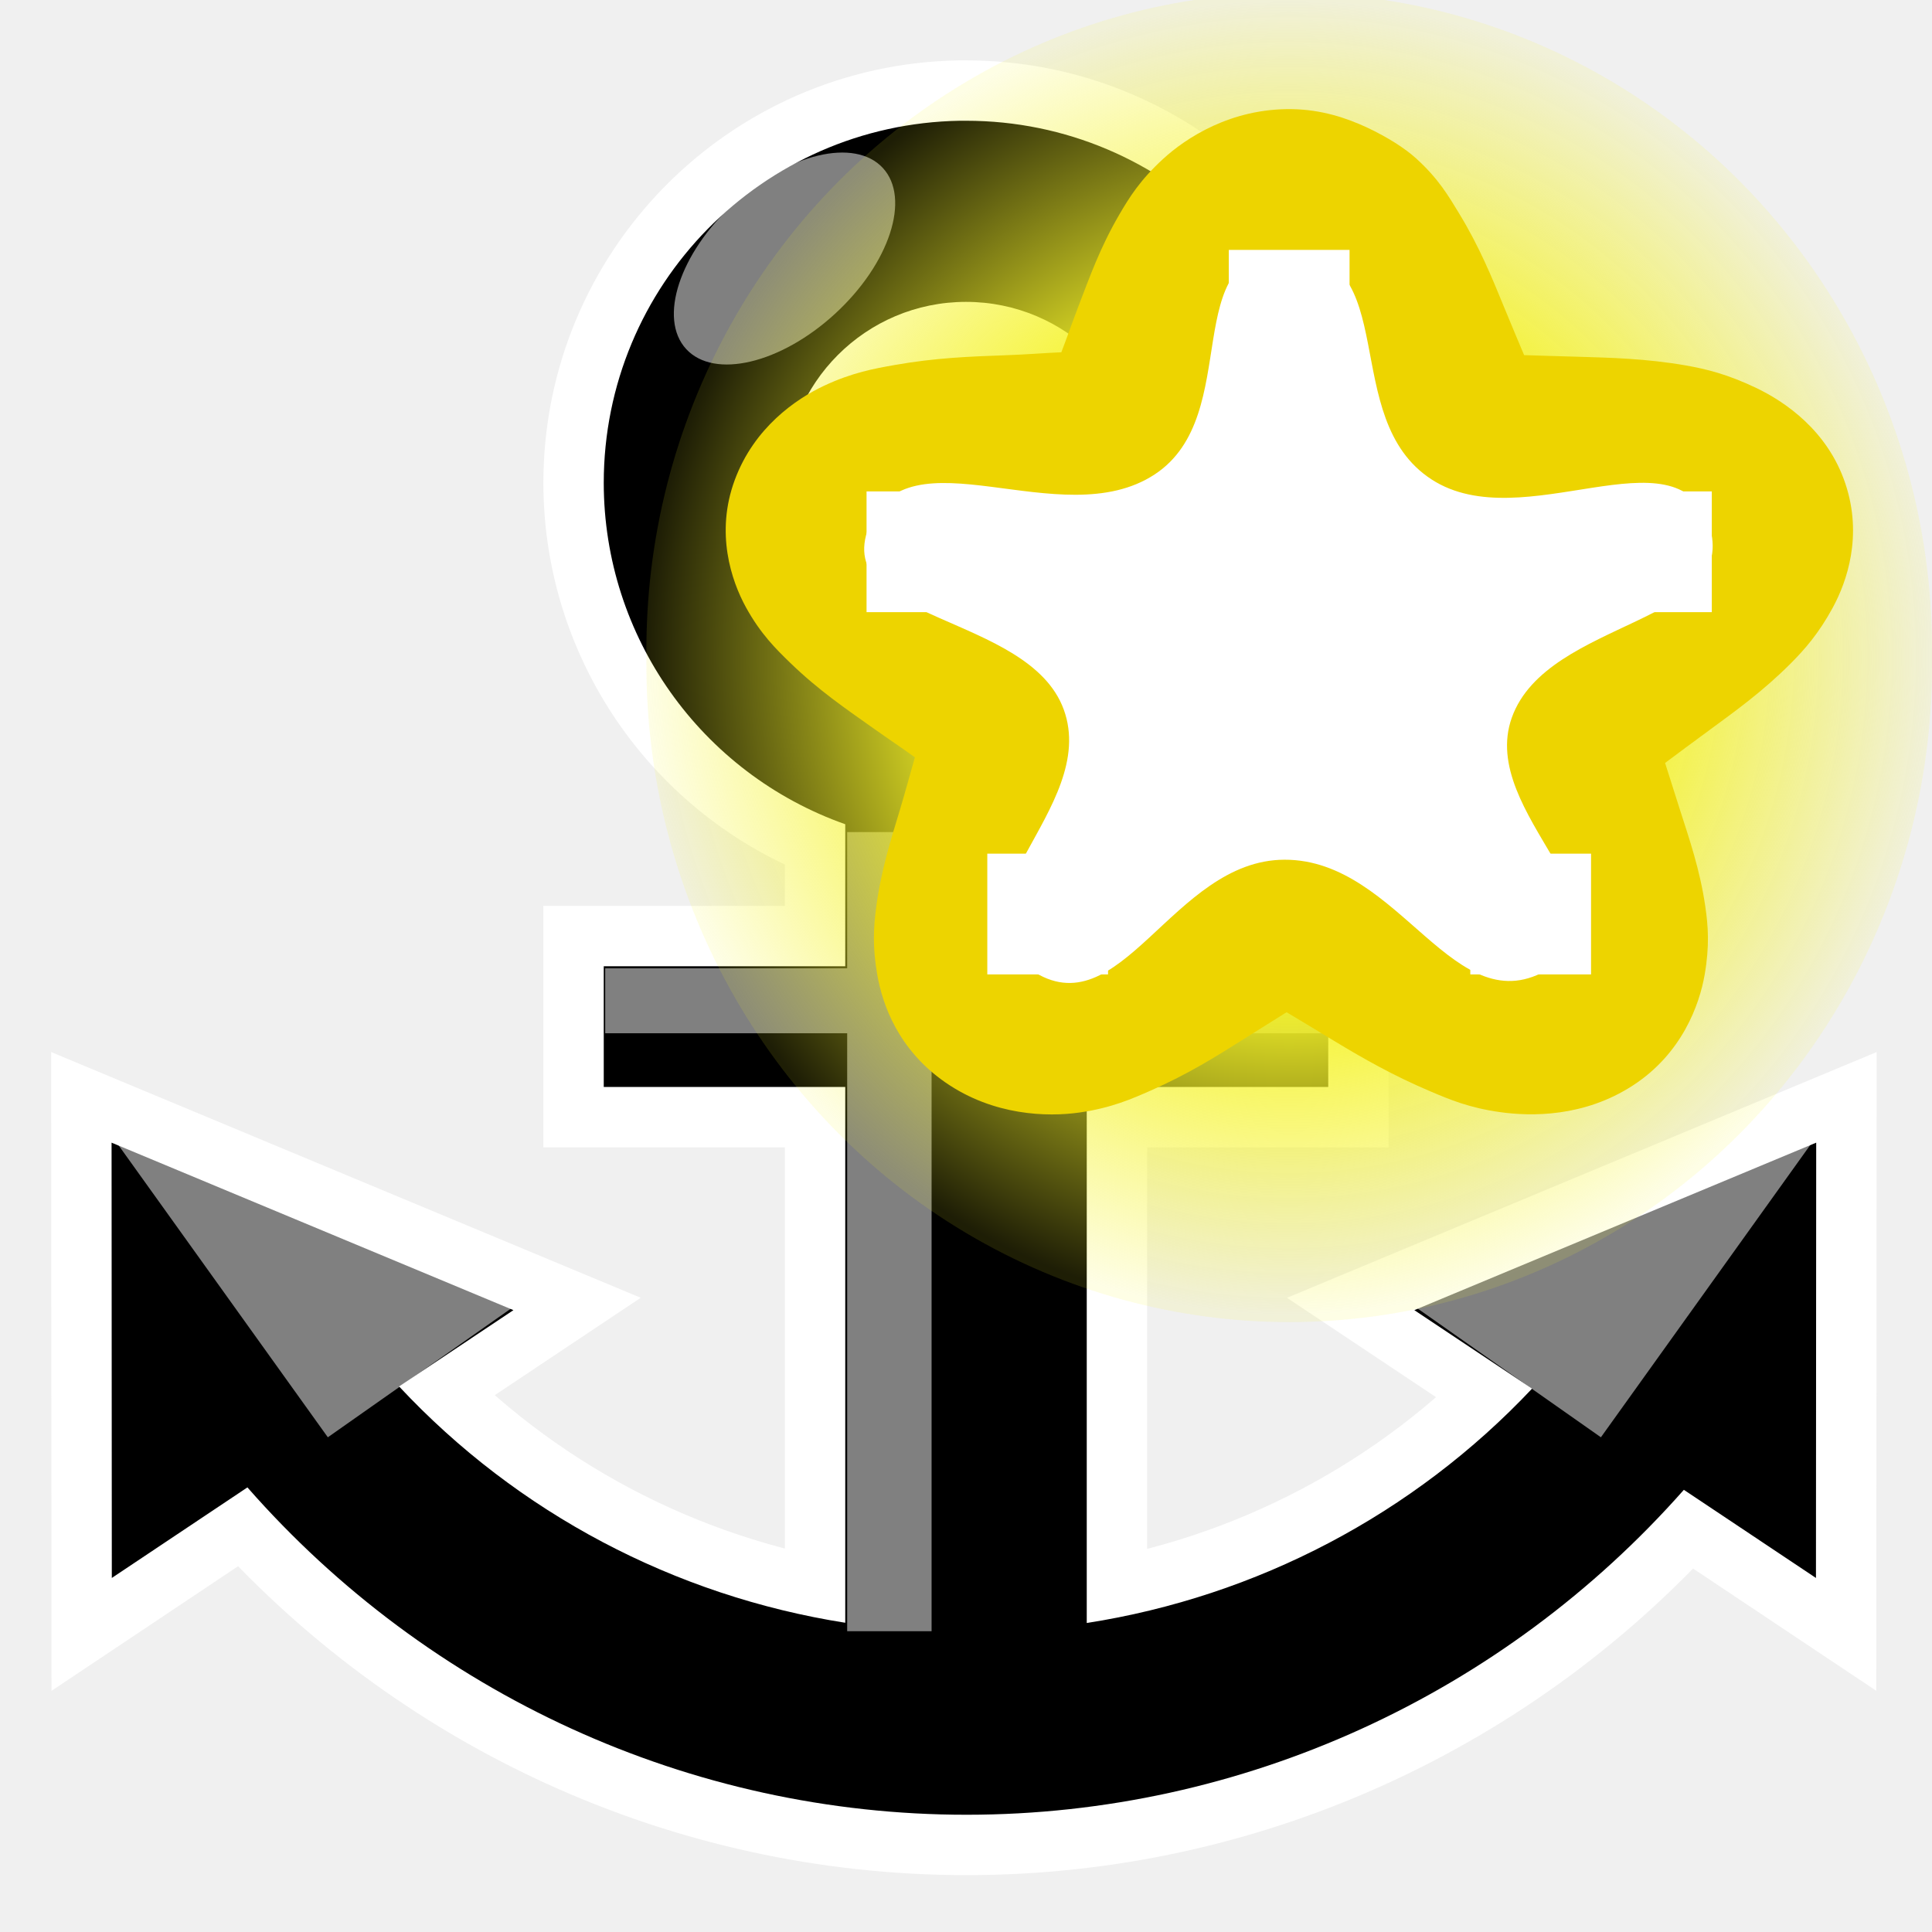
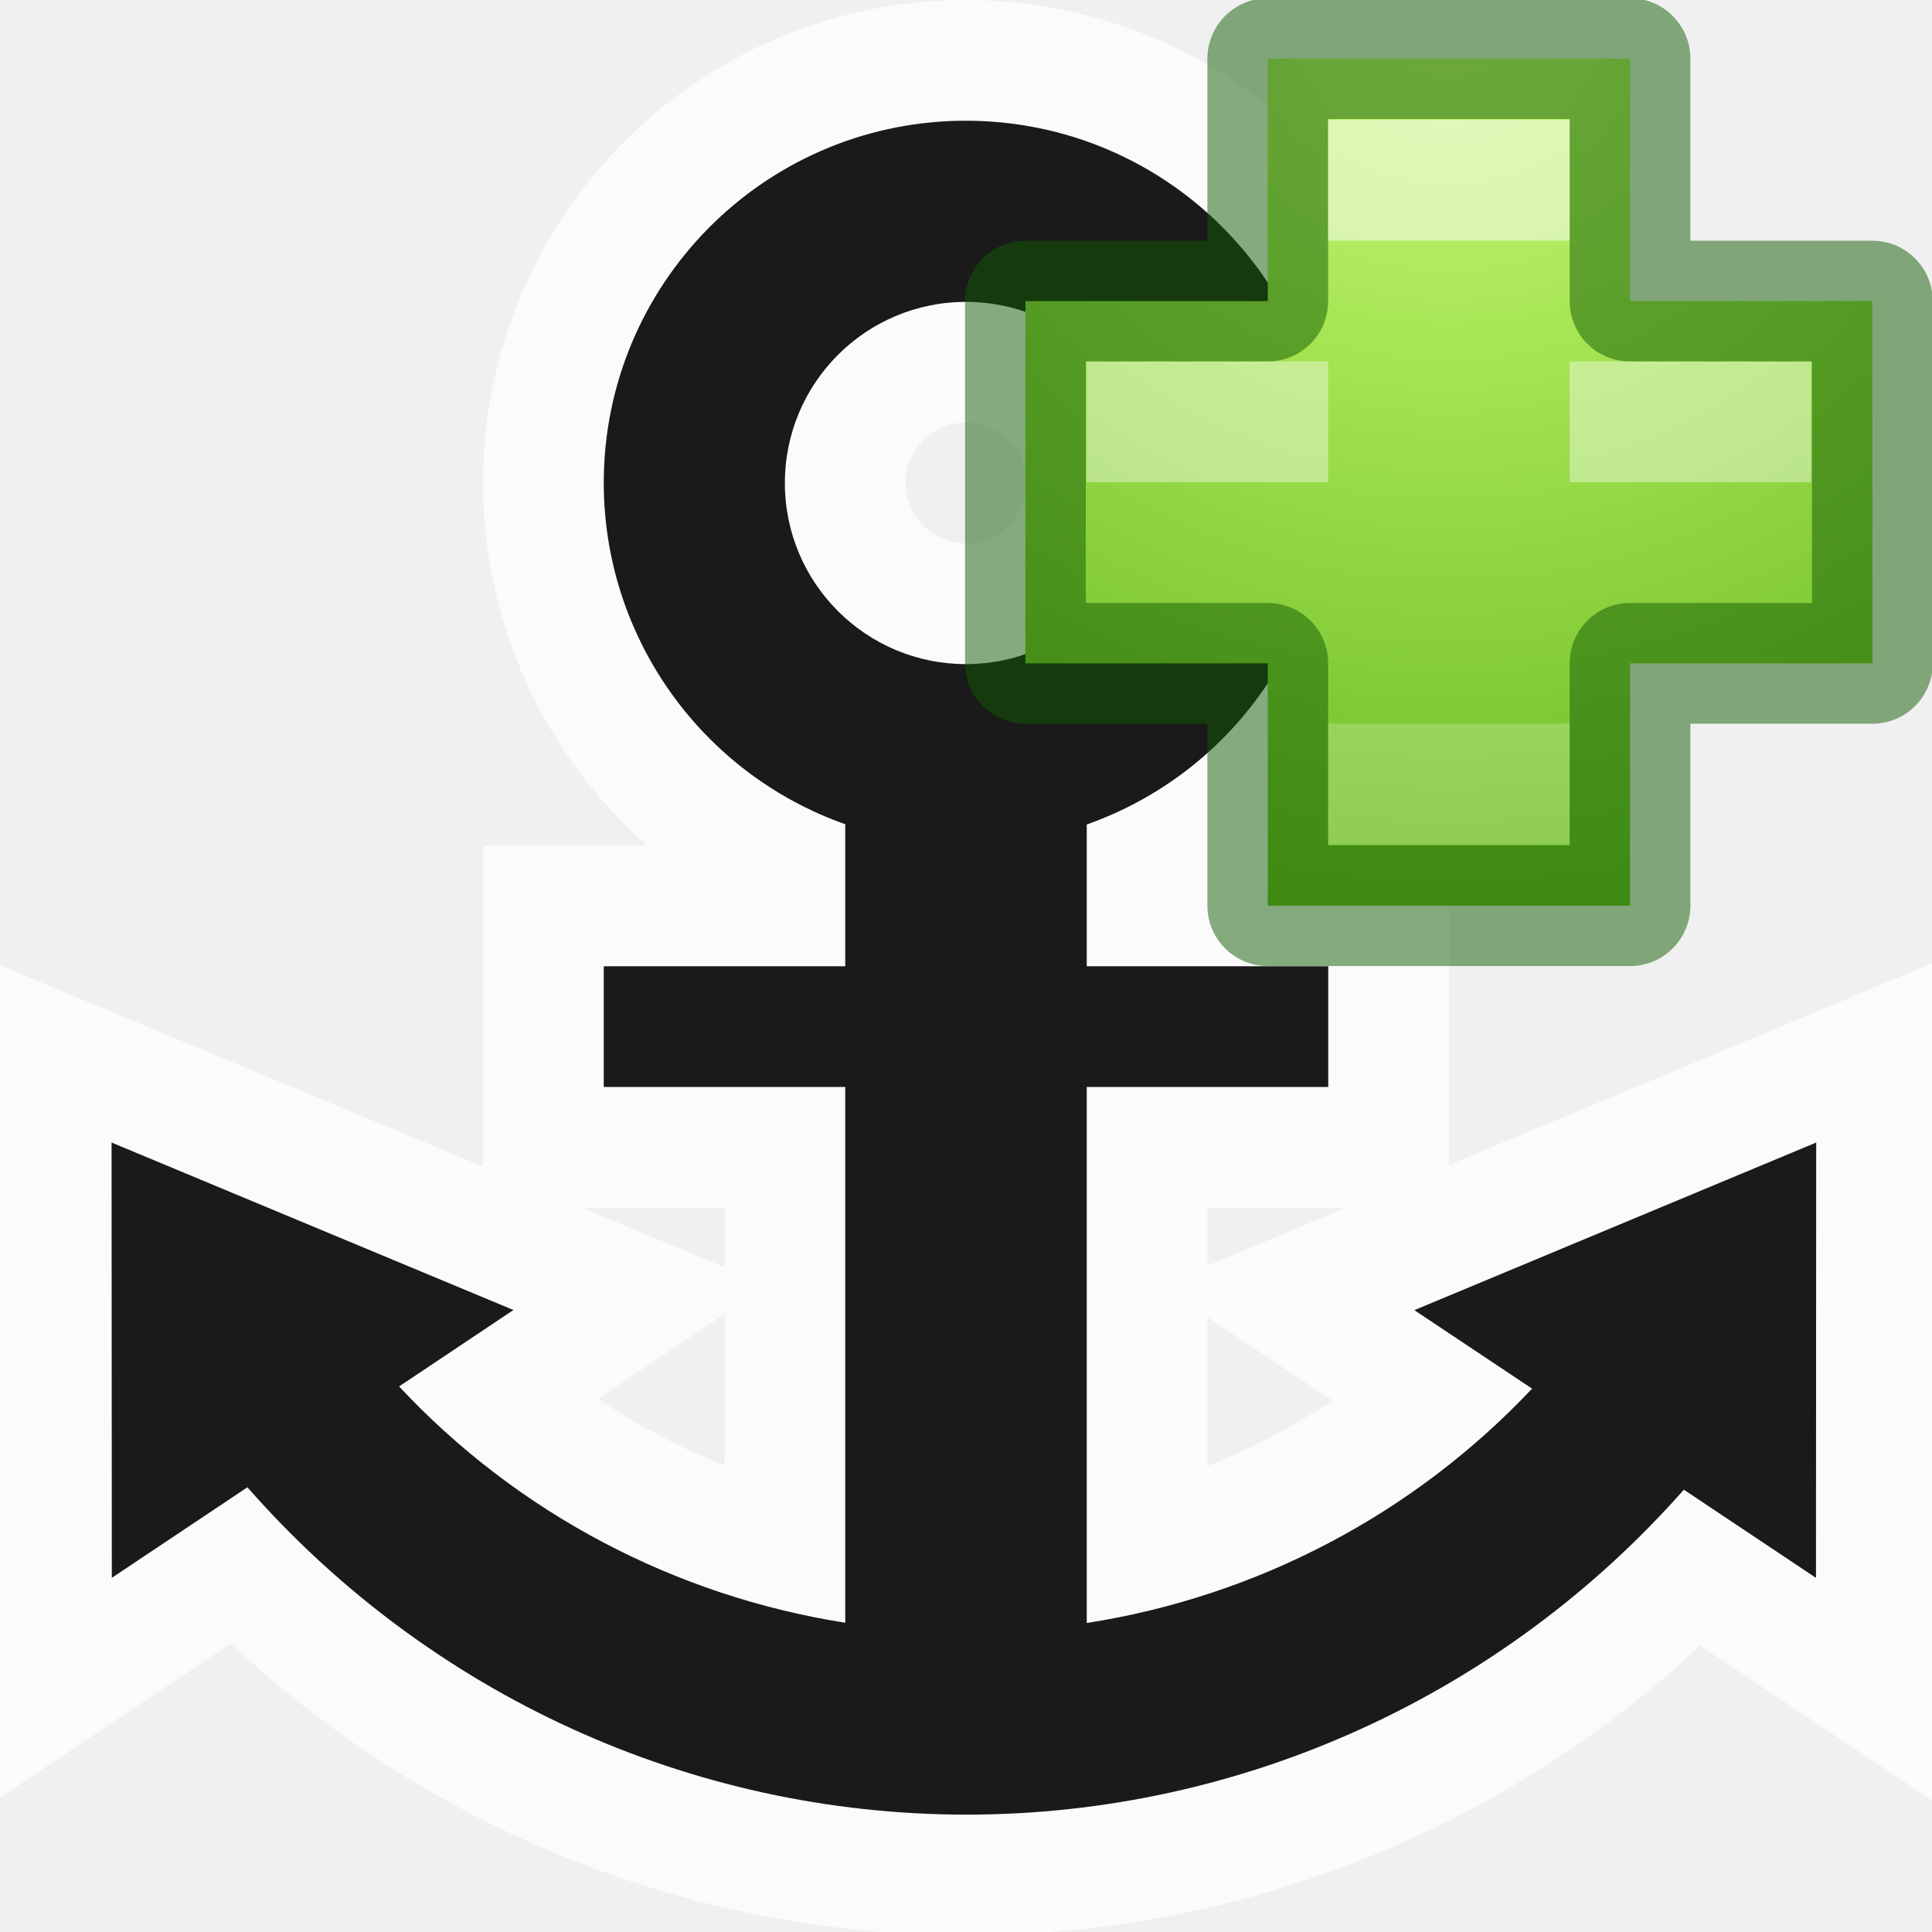
<svg xmlns="http://www.w3.org/2000/svg" xmlns:ns1="http://www.openswatchbook.org/uri/2009/osb" xmlns:xlink="http://www.w3.org/1999/xlink" id="svg6" version="1.1" width="16" height="16">
  <defs id="defs10">
    <linearGradient ns1:paint="solid" id="linearGradient4526">
      <stop id="stop4528" offset="0" style="stop-color:#ffffff;stop-opacity:1;" />
    </linearGradient>
-     <linearGradient x1="24.139" y1="22.845" x2="24.139" y2="23.137" id="linearGradient3030-1" xlink:href="#linearGradient4333" gradientUnits="userSpaceOnUse" gradientTransform="matrix(0,-0.3177273,0.1393833,0,4.776459,15.11587)" />
-     <linearGradient id="linearGradient4333">
-       <stop offset="0" style="stop-color:#ffffff;stop-opacity:1" id="stop4335" />
-       <stop offset="1" style="stop-color:#ffffff;stop-opacity:0.235" id="stop4337" />
-       <stop offset="1" style="stop-color:#ffffff;stop-opacity:0.157" id="stop4339" />
-       <stop offset="1" style="stop-color:#ffffff;stop-opacity:0.392" id="stop4341" />
-     </linearGradient>
-     <linearGradient id="linearGradient947">
-       <stop id="stop943" style="stop-color:#eeaaff;stop-opacity:1" offset="0" />
-       <stop id="stop945" style="stop-color:#660080;stop-opacity:1" offset="1" />
-     </linearGradient>
-     <linearGradient y2="-8.836" x2="9.542" y1="-8.836" x1="13.445" gradientTransform="matrix(-0.6666667,0,0,1.000038,15.67981,17.27194)" gradientUnits="userSpaceOnUse" id="linearGradient1054" xlink:href="#linearGradient947" />
    <radialGradient cx="38.659" cy="9.341" r="8.342" fx="38.659" fy="9.341" id="radialGradient5583" xlink:href="#linearGradient2378" gradientUnits="userSpaceOnUse" />
    <linearGradient id="linearGradient2378">
      <stop id="stop2380" style="stop-color:#ffffff;stop-opacity:1" offset="0" />
      <stop id="stop4146" style="stop-color:#fefede;stop-opacity:0.918" offset="0.25" />
      <stop id="stop2386" style="stop-color:#f5f328;stop-opacity:1" offset="0.5" />
      <stop id="stop10317" style="stop-color:#f5f32d;stop-opacity:0.122" offset="1" />
    </linearGradient>
+     <radialGradient cx="64.575" cy="48.605" r="31" fx="64.575" fy="48.605" id="radialGradient3259" xlink:href="#linearGradient3242-7-3-8-0-4-58-06" gradientUnits="userSpaceOnUse" gradientTransform="matrix(0,0.3852883,-0.4195884,0,25.38978,-23.79329)" />
+     <linearGradient id="linearGradient3242-7-3-8-0-4-58-06">
+       <stop id="stop3244-5-8-5-6-4-3-8" style="stop-color:#cdf87e;stop-opacity:1" offset="0" />
+       <stop id="stop3246-9-5-1-5-3-0-7" style="stop-color:#a2e34f;stop-opacity:1" offset="0.262" />
+       <stop id="stop3248-7-2-0-7-5-35-9" style="stop-color:#68b723;stop-opacity:1" offset="0.661" />
+       <stop id="stop3250-8-2-8-5-6-40-4" style="stop-color:#1d7e0d;stop-opacity:1" offset="1" />
+     </linearGradient>
  </defs>
-   <path id="path849" style="opacity:1;fill:none;fill-opacity:1;stroke:#ffffff;stroke-width:1;stroke-linecap:round;stroke-opacity:1;stop-color:#000000" d="M 7.949 1 A 3 3 0 0 0 5 4 A 3 3 0 0 0 7 6.826 L 7 8.002 L 5 8.002 L 5 9.002 L 7 9.002 L 7 13.439 C 5.586 13.216 4.285 12.531 3.305 11.482 L 4.252 10.85 L 0.924 9.463 L 0.926 13.068 L 2.049 12.318 C 3.549 14.028 5.713 15.03 8.008 15.029 C 10.292 15.028 12.448 14.034 13.945 12.338 L 15.039 13.068 L 15.041 9.463 L 11.713 10.85 L 12.688 11.5 C 11.707 12.541 10.409 13.221 9 13.441 L 9 9.002 L 11 9.002 L 11 8.002 L 9 8.002 L 9 6.828 A 3 3 0 0 0 11 4 A 3 3 0 0 0 8 1 A 3 3 0 0 0 7.949 1 z M 8 2.5 A 1.5 1.5 0 0 1 9.5 4 A 1.5 1.5 0 0 1 8 5.5 A 1.5 1.5 0 0 1 6.5 4 A 1.5 1.5 0 0 1 8 2.5 z " />
-   <path d="M 7.949 1 A 3 3 0 0 0 5 4 A 3 3 0 0 0 7 6.826 L 7 8.002 L 5 8.002 L 5 9.002 L 7 9.002 L 7 13.439 C 5.586 13.216 4.285 12.531 3.305 11.482 L 4.252 10.85 L 0.924 9.463 L 0.926 13.068 L 2.049 12.318 C 3.549 14.028 5.713 15.03 8.008 15.029 C 10.292 15.028 12.448 14.034 13.945 12.338 L 15.039 13.068 L 15.041 9.463 L 11.713 10.85 L 12.688 11.5 C 11.707 12.541 10.409 13.221 9 13.441 L 9 9.002 L 11 9.002 L 11 8.002 L 9 8.002 L 9 6.828 A 3 3 0 0 0 11 4 A 3 3 0 0 0 8 1 A 3 3 0 0 0 7.949 1 z M 8 2.5 A 1.5 1.5 0 0 1 9.5 4 A 1.5 1.5 0 0 1 8 5.5 A 1.5 1.5 0 0 1 6.5 4 A 1.5 1.5 0 0 1 8 2.5 z " style="opacity:1;fill:#000000;fill-opacity:1;stroke:none;stroke-width:1;stroke-linecap:round;stroke-opacity:1;stop-color:#000000" id="path969" />
-   <rect y="6.891" x="7.016" height="6.618" width="0.699" id="rect997" style="opacity:0.5;fill:#ffffff;fill-opacity:1;stroke:none;stroke-width:1.674;stroke-linecap:round;stroke-opacity:1;stop-color:#000000" />
-   <rect y="8.019" x="5.012" height="0.538" width="2.005" id="rect999" style="opacity:0.5;fill:#ffffff;fill-opacity:1;stroke:none;stroke-width:1.405;stroke-linecap:round;stroke-opacity:1;stop-color:#000000" />
-   <path id="path1001" d="M 0.919,9.397 2.715,11.903 4.26,10.817 Z" style="opacity:0.5;fill:#ffffff;fill-opacity:1;stroke:none;stroke-width:1.5;stroke-linecap:round;stroke-opacity:1;stop-color:#000000" />
-   <path style="opacity:0.5;fill:#ffffff;fill-opacity:1;stroke:none;stroke-width:1.5;stroke-linecap:round;stroke-opacity:1;stop-color:#000000" d="M 15.053,9.397 13.258,11.903 11.712,10.817 Z" id="path1003" />
-   <ellipse transform="rotate(47.37803)" ry="1.107" rx="0.62" cy="-3.331" cx="5.975" id="path1005" style="opacity:0.5;fill:#ffffff;fill-opacity:1;stroke:none;stroke-width:1.5;stroke-linecap:round;stroke-opacity:1;stop-color:#000000" />
-   <rect style="opacity:0.5;fill:#ffffff;fill-opacity:1;stroke:none;stroke-width:1.405;stroke-linecap:round;stroke-opacity:1;stop-color:#000000" id="rect1007" width="2.005" height="0.538" x="9.012" y="8.019" />
-   <g transform="translate(-16.82361,-421.9304)" id="g11289">
-     <g transform="translate(1,-2)" id="g11291">
-       <path d="m 47.001,9.341 a 8.342,8.342 0 1 1 -16.683,0 8.342,8.342 0 1 1 16.683,0 z" transform="matrix(0.6381964,0,0,0.6527009,1.828057,423.278)" id="path11293" style="fill:url(#radialGradient5583);fill-opacity:1;fill-rule:evenodd;stroke:none" />
-       <path d="m 33.719,0.031 c -0.468,-0.024 -1.009,0.014 -1.562,0.25 -1.13,0.481 -1.701,1.448 -1.938,2.062 -0.237,0.614 -0.281,1.055 -0.312,1.469 -0.063,0.828 0.01,1.522 0.062,2.188 0.033,0.42 0.069,0.727 0.094,1.062 -0.32,0.161 -0.619,0.329 -1.031,0.531 -0.61,0.3 -1.253,0.617 -1.938,1.094 -0.342,0.238 -0.72,0.5 -1.125,1 -0.405,0.5 -0.92,1.418 -0.812,2.625 0.109,1.225 0.835,2.054 1.344,2.469 0.509,0.415 0.929,0.591 1.312,0.75 0.767,0.318 1.443,0.467 2.094,0.625 0.424,0.103 0.729,0.166 1.062,0.25 0.056,0.356 0.119,0.697 0.188,1.156 0.1,0.671 0.192,1.392 0.438,2.188 0.123,0.398 0.273,0.807 0.625,1.344 0.352,0.537 1.043,1.324 2.219,1.594 1.189,0.273 2.197,-0.144 2.75,-0.5 0.553,-0.356 0.856,-0.716 1.125,-1.031 0.538,-0.63 0.902,-1.215 1.25,-1.781 0.224,-0.364 0.384,-0.619 0.562,-0.906 0.358,0.056 0.696,0.112 1.156,0.188 0.672,0.11 1.386,0.209 2.219,0.219 0.416,0.005 0.852,0.013 1.469,-0.156 0.617,-0.169 1.598,-0.588 2.219,-1.625 0.63,-1.051 0.511,-2.177 0.344,-2.812 -0.168,-0.635 -0.377,-1.021 -0.594,-1.375 -0.433,-0.707 -0.912,-1.242 -1.344,-1.75 -0.276,-0.325 -0.47,-0.553 -0.688,-0.812 0.161,-0.316 0.321,-0.627 0.531,-1.031 0.312,-0.6 0.639,-1.212 0.906,-2 C 46.477,6.919 46.596,6.484 46.625,5.844 46.654,5.203 46.539,4.155 45.75,3.25 44.95,2.332 43.904,2.103 43.25,2.062 c -0.654,-0.04 -1.097,0.031 -1.5,0.125 -0.806,0.189 -1.478,0.469 -2.094,0.719 -0.402,0.163 -0.683,0.28 -1,0.406 C 38.401,3.058 38.17,2.83 37.844,2.5 37.367,2.017 36.855,1.497 36.188,1 35.854,0.751 35.505,0.475 34.906,0.25 34.607,0.137 34.187,0.056 33.719,0.031 Z" transform="matrix(0.3735602,0.1529503,-0.1660098,0.3441734,14.55521,419.8191)" id="path11295" style="color:#000000;display:inline;overflow:visible;visibility:visible;fill:#edd400;fill-opacity:1;fill-rule:evenodd;stroke:none;stroke-width:0.5;marker:none" />
-       <path d="m 44.503,15.465 c -1.192,1.967 -3.665,-0.99 -5.763,-0.049 -2.025,0.908 -1.432,4.753 -3.592,4.246 -2.239,-0.526 -0.191,-3.792 -1.734,-5.496 -1.489,-1.645 -4.963,0.107 -5.148,-2.104 -0.192,-2.292 3.547,-1.353 4.692,-3.348 1.104,-1.925 -1.635,-4.687 0.41,-5.546 2.12,-0.891 2.383,2.956 4.634,3.427 2.172,0.455 3.952,-3.004 5.401,-1.324 1.502,1.741 -2.074,3.18 -1.828,5.466 0.238,2.206 4.078,2.83 2.928,4.728 z" transform="matrix(0.3831859,0.1529503,-0.1702874,0.3441734,14.24127,419.8191)" id="path11297" style="color:#000000;display:inline;overflow:visible;visibility:visible;fill:#ffffff;fill-opacity:1;fill-rule:evenodd;stroke:none;stroke-width:0.5;marker:none" />
-     </g>
-     <rect width="1" height="1" x="27" y="424" id="rect11299" style="fill:#ffffff;fill-opacity:1;stroke:none" />
-     <rect width="1" height="1" x="24" y="426" id="rect11301" style="fill:#ffffff;fill-opacity:1;stroke:none" />
-     <rect width="1" height="1" x="30" y="426" id="rect11303" style="fill:#ffffff;fill-opacity:1;stroke:none" />
-     <rect width="1" height="1" x="29" y="429" id="rect11305" style="fill:#ffffff;fill-opacity:1;stroke:none" />
-     <rect width="1" height="1" x="25" y="429" id="rect11307" style="fill:#ffffff;fill-opacity:1;stroke:none" />
+   <g id="g855">
+     <path id="path849" style="opacity:0.7;fill:none;fill-opacity:1;stroke:#ffffff;stroke-width:2;stroke-linecap:round;stroke-opacity:1" d="M 7.949,1 A 3,3 0 0 0 5,4 3,3 0 0 0 7,6.826 V 8.002 H 5 v 1 H 7 V 13.439 C 5.586,13.216 4.285,12.531 3.305,11.482 l 0.947,-0.633 -3.328,-1.387 0.002,3.605 1.123,-0.75 c 1.5,1.71 3.664,2.712 5.959,2.711 2.284,-0.001 4.44,-0.995 5.937,-2.691 l 1.094,0.73 0.002,-3.605 L 11.713,10.85 12.688,11.5 C 11.707,12.541 10.409,13.221 9,13.441 V 9.002 h 2 v -1 H 9 V 6.828 A 3,3 0 0 0 11,4 3,3 0 0 0 8,1 3,3 0 0 0 7.949,1 Z M 8,2.5 A 1.5,1.5 0 0 1 9.5,4 1.5,1.5 0 0 1 8,5.5 1.5,1.5 0 0 1 6.5,4 1.5,1.5 0 0 1 8,2.5 Z" />
+     <path d="M 7.949,1 A 3,3 0 0 0 5,4 3,3 0 0 0 7,6.826 V 8.002 H 5 v 1 H 7 V 13.439 C 5.586,13.216 4.285,12.531 3.305,11.482 l 0.947,-0.633 -3.328,-1.387 0.002,3.605 1.123,-0.75 c 1.5,1.71 3.664,2.712 5.959,2.711 2.284,-0.001 4.44,-0.995 5.937,-2.691 l 1.094,0.73 0.002,-3.605 L 11.713,10.85 12.688,11.5 C 11.707,12.541 10.409,13.221 9,13.441 V 9.002 h 2 v -1 H 9 V 6.828 A 3,3 0 0 0 11,4 3,3 0 0 0 8,1 3,3 0 0 0 7.949,1 Z M 8,2.5 A 1.5,1.5 0 0 1 9.5,4 1.5,1.5 0 0 1 8,5.5 1.5,1.5 0 0 1 6.5,4 1.5,1.5 0 0 1 8,2.5 Z" style="opacity:1;fill:#1a1a1a;fill-opacity:1;stroke:none;stroke-width:1;stroke-linecap:round;stroke-opacity:1" id="path969" />
+   </g>
+   <g id="g901" transform="translate(6.999108,-1.006466)">
+     <path d="M 3.5,3.5 V 1.492 h 3 V 3.5 h 2.007 v 3 H 6.5 V 8.507 h -3 V 6.5 H 1.493 v -3 z" id="path2262" style="color:#000000;display:inline;overflow:visible;visibility:visible;fill:url(#radialGradient3259);fill-opacity:1;fill-rule:nonzero;stroke:none;stroke-width:0.985;stroke-linecap:round;stroke-linejoin:round;stroke-miterlimit:4;stroke-dasharray:none;stroke-dashoffset:0;stroke-opacity:1;marker:none;enable-background:accumulate" />
+     <path d="M 3.5,3.5 V 1.492 h 3 V 3.5 h 2.007 v 3 H 6.5 V 8.507 h -3 V 6.5 H 1.493 v -3 z" id="path2262-5" style="color:#000000;clip-rule:nonzero;display:inline;overflow:visible;visibility:visible;opacity:0.5;isolation:auto;mix-blend-mode:normal;color-interpolation:sRGB;color-interpolation-filters:linearRGB;solid-color:#000000;solid-opacity:1;fill:none;fill-opacity:1;fill-rule:nonzero;stroke:#0f5a00;stroke-width:1;stroke-linecap:round;stroke-linejoin:round;stroke-miterlimit:4;stroke-dasharray:none;stroke-dashoffset:0;stroke-opacity:1;marker:none;color-rendering:auto;image-rendering:auto;shape-rendering:auto;text-rendering:auto;enable-background:accumulate" />
+     <rect y="2" x="4" height="1" width="2" id="rect4304" style="color:#000000;clip-rule:nonzero;display:inline;overflow:visible;visibility:visible;opacity:0.5;isolation:auto;mix-blend-mode:normal;color-interpolation:sRGB;color-interpolation-filters:linearRGB;solid-color:#000000;solid-opacity:1;fill:#ffffff;fill-opacity:1;fill-rule:nonzero;stroke:none;stroke-width:1;stroke-linecap:round;stroke-linejoin:round;stroke-miterlimit:4;stroke-dasharray:none;stroke-dashoffset:0;stroke-opacity:1;marker:none;color-rendering:auto;image-rendering:auto;shape-rendering:auto;text-rendering:auto;enable-background:accumulate" />
+     <rect y="7" x="4" height="1" width="2" id="rect4304-6" style="color:#000000;clip-rule:nonzero;display:inline;overflow:visible;visibility:visible;opacity:0.2;isolation:auto;mix-blend-mode:normal;color-interpolation:sRGB;color-interpolation-filters:linearRGB;solid-color:#000000;solid-opacity:1;fill:#ffffff;fill-opacity:1;fill-rule:nonzero;stroke:none;stroke-width:1;stroke-linecap:round;stroke-linejoin:round;stroke-miterlimit:4;stroke-dasharray:none;stroke-dashoffset:0;stroke-opacity:1;marker:none;color-rendering:auto;image-rendering:auto;shape-rendering:auto;text-rendering:auto;enable-background:accumulate" />
+     <path style="color:#000000;clip-rule:nonzero;display:inline;overflow:visible;visibility:visible;opacity:0.4;isolation:auto;mix-blend-mode:normal;color-interpolation:sRGB;color-interpolation-filters:linearRGB;solid-color:#000000;solid-opacity:1;fill:#ffffff;fill-opacity:1;fill-rule:nonzero;stroke:none;stroke-width:1;stroke-linecap:round;stroke-linejoin:round;stroke-miterlimit:4;stroke-dasharray:none;stroke-dashoffset:0;stroke-opacity:1;marker:none;color-rendering:auto;image-rendering:auto;shape-rendering:auto;text-rendering:auto;enable-background:accumulate" d="m 2,4 v 1 h 2 v -1 z m 4,0 v 1 h 2 v -1 z" id="rect4304-6-2" />
  </g>
</svg>
